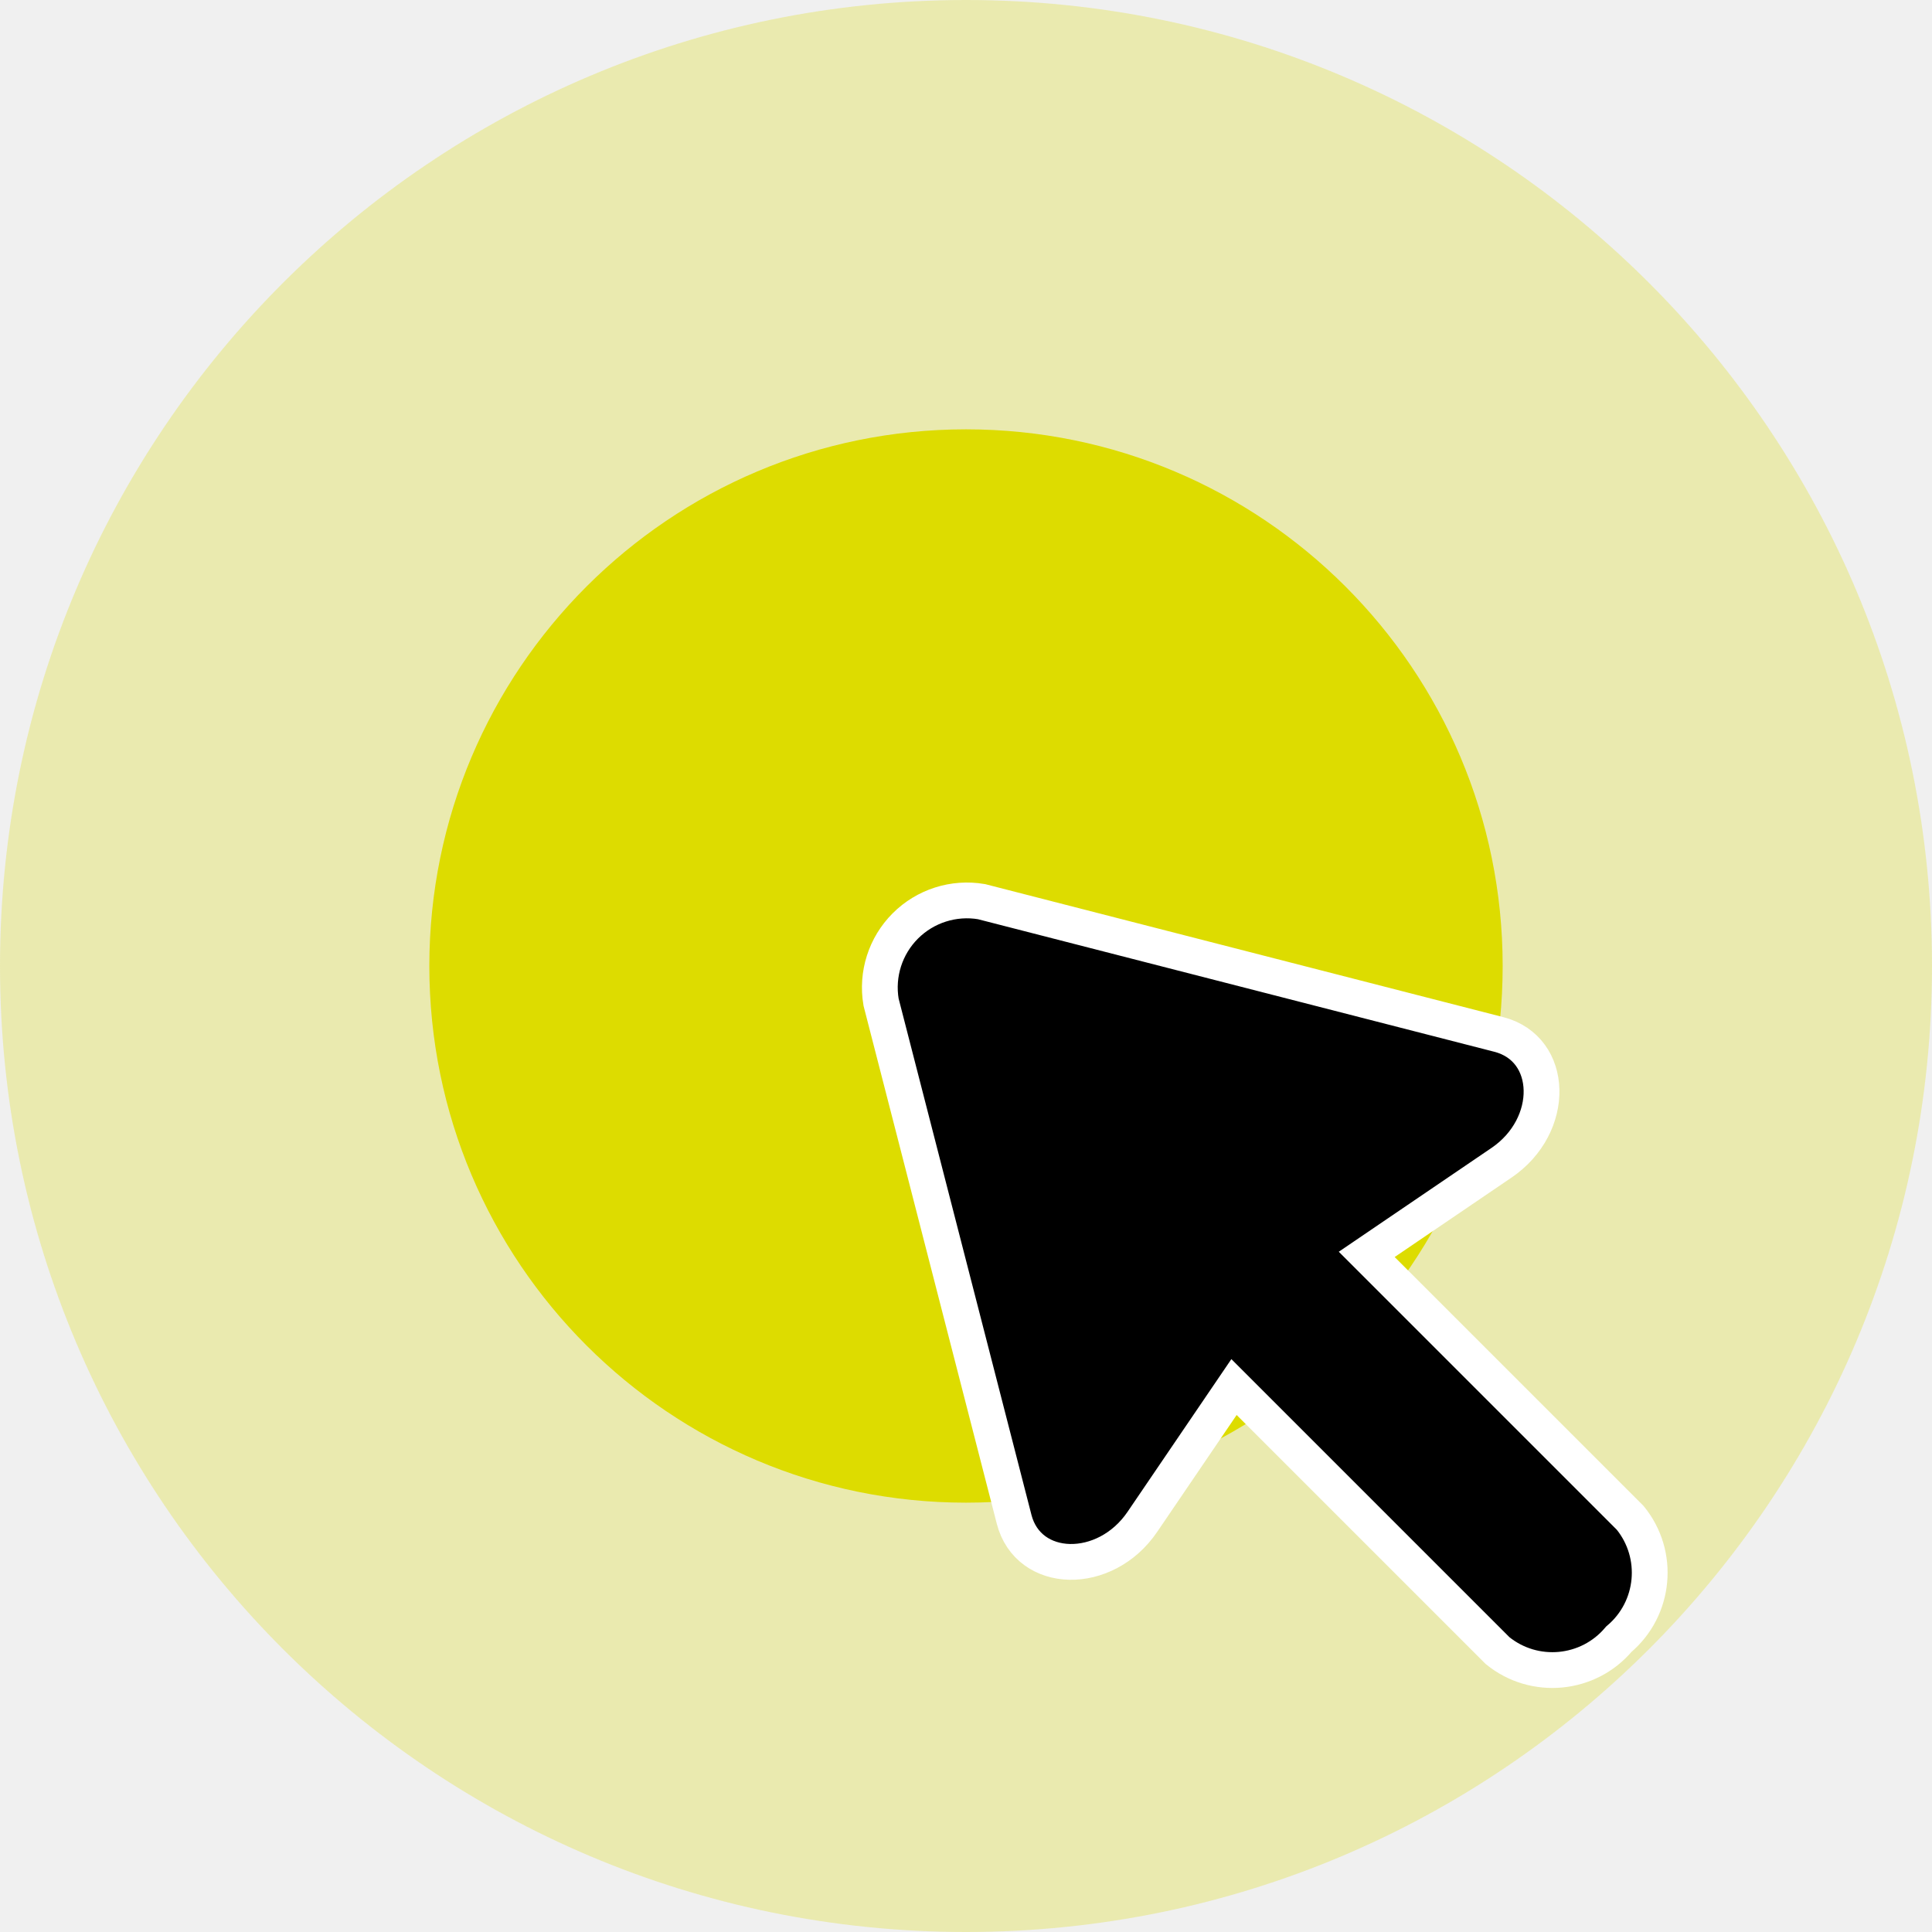
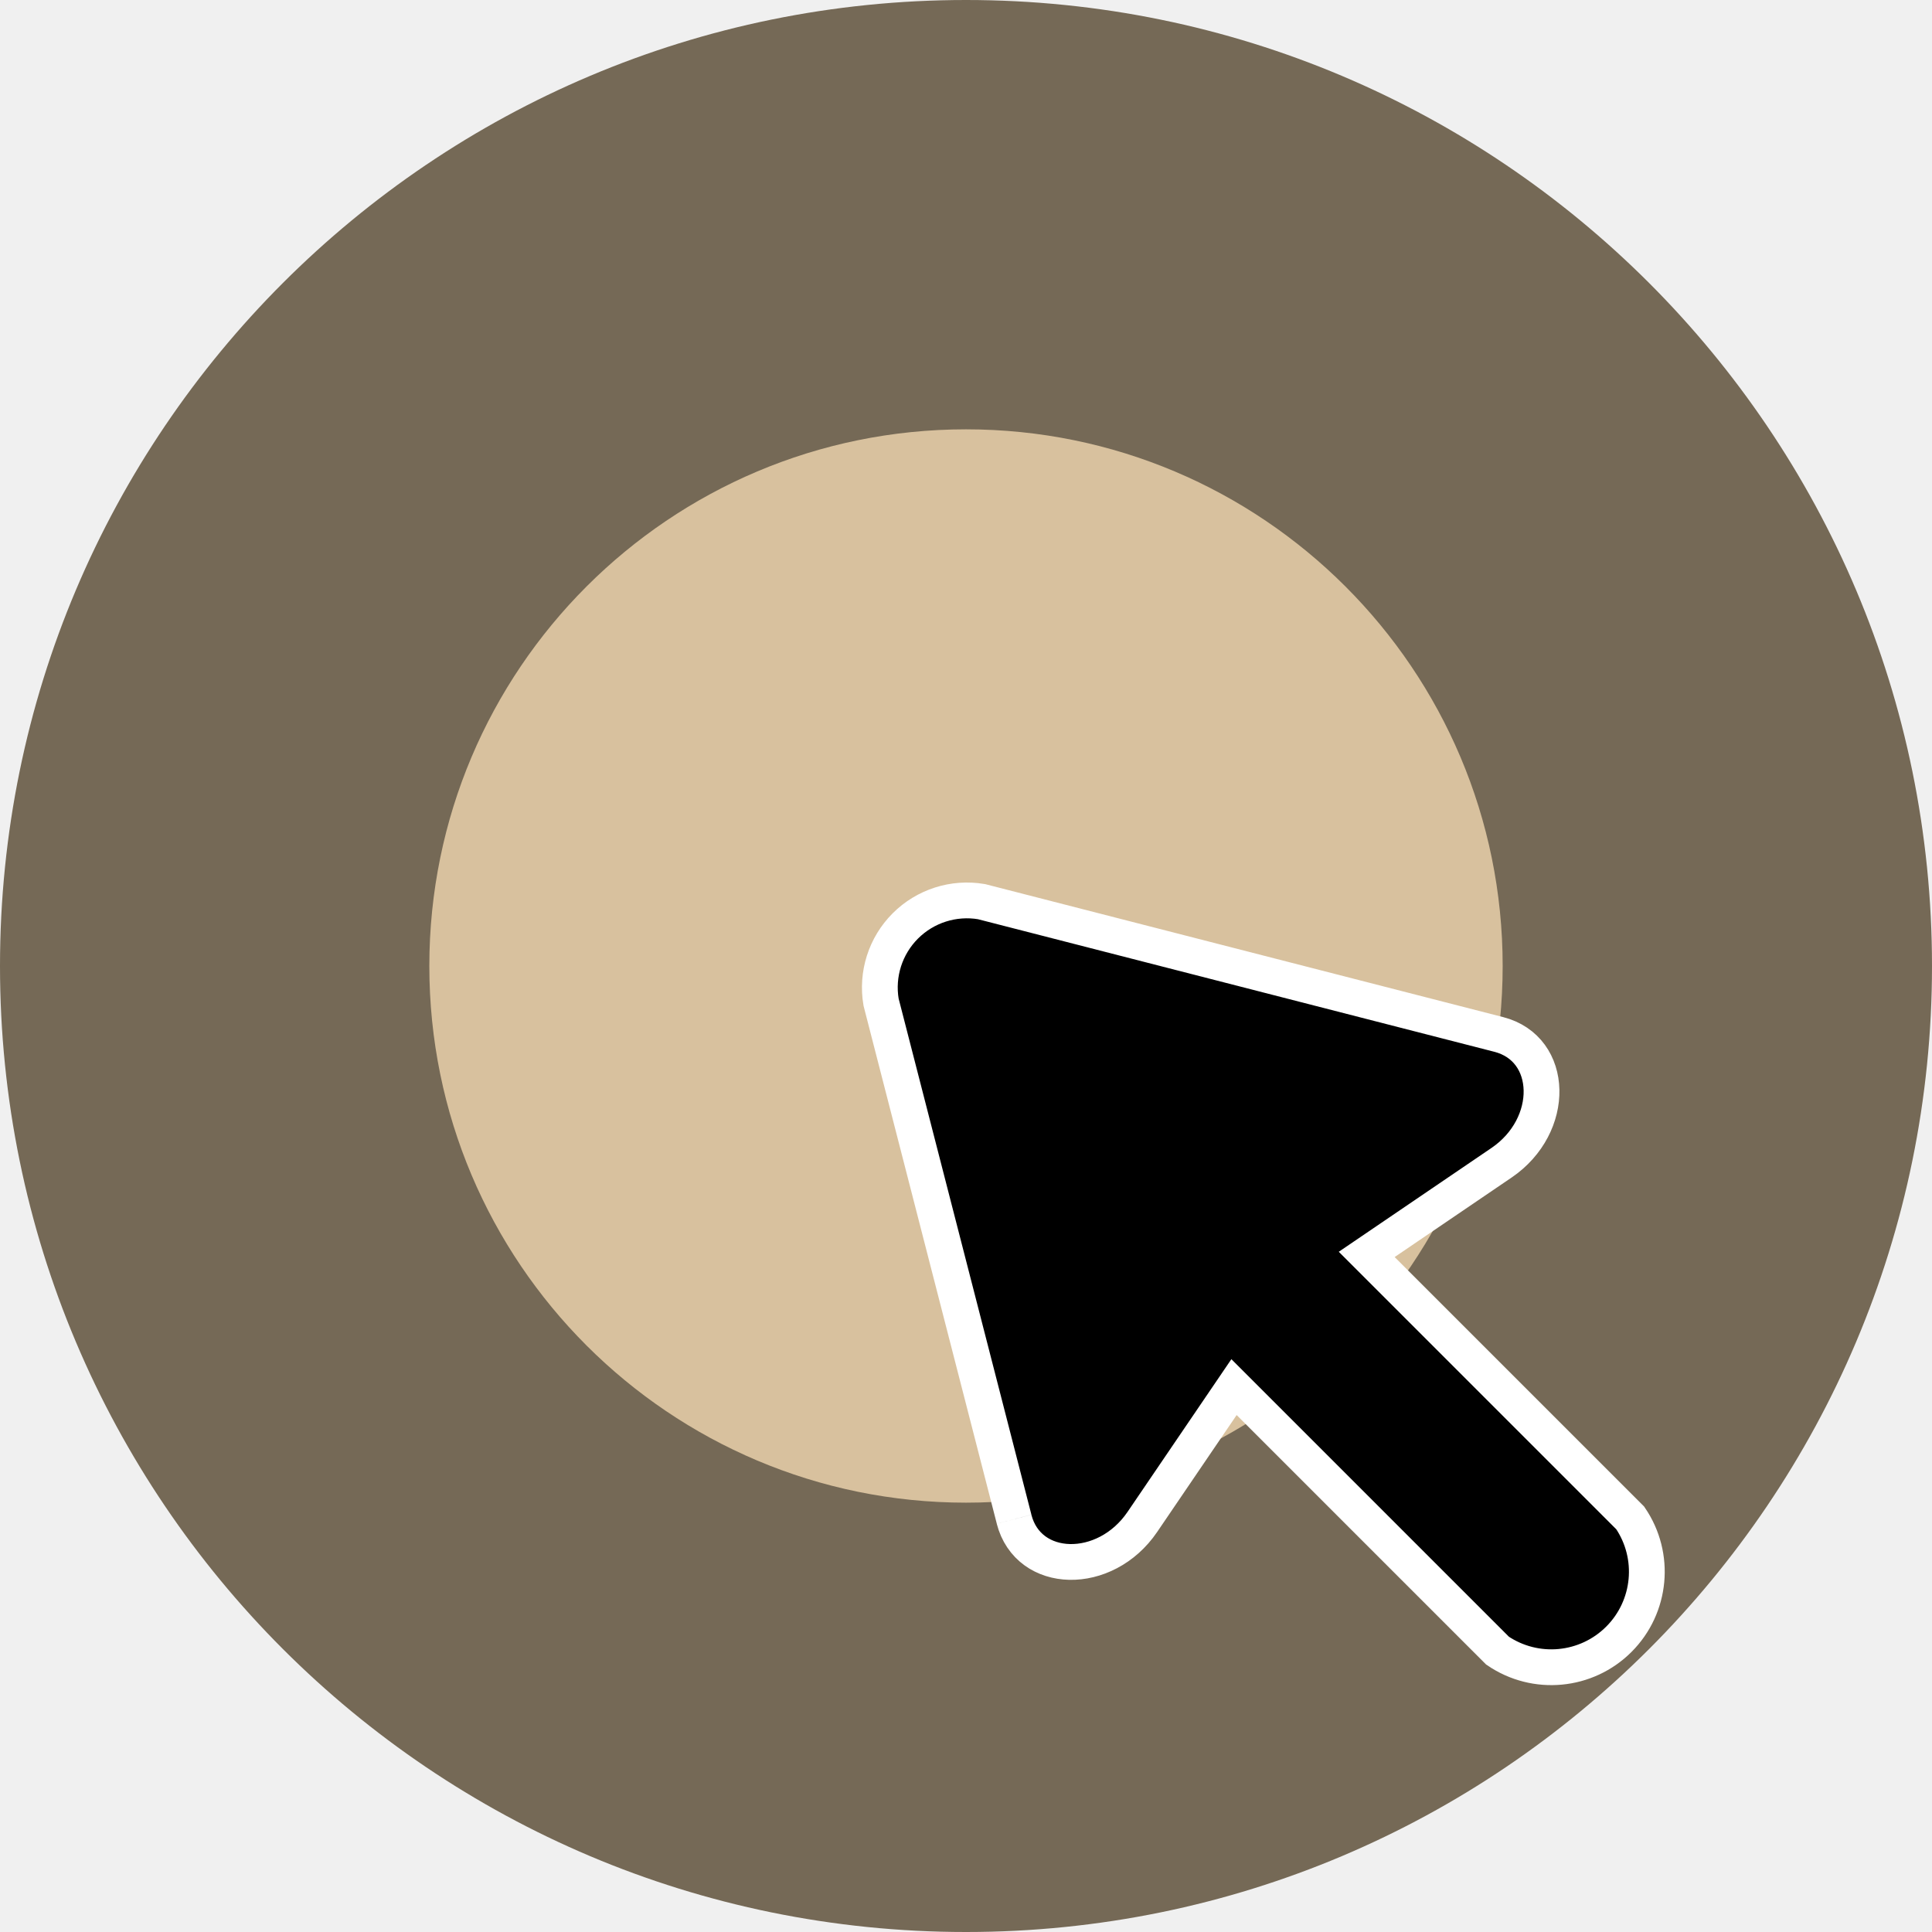
- <svg xmlns="http://www.w3.org/2000/svg" id="Group_76" data-name="Group 76" width="54" height="54" viewBox="0 0 54 54">
-   <circle id="Ellipse_6" data-name="Ellipse 6" cx="27" cy="27" r="27" transform="translate(0)" fill="rgba(221,220,0,0.27)" />
-   <circle id="Ellipse_7" data-name="Ellipse 7" cx="15" cy="15" r="15" transform="translate(12 12)" fill="#dddc00" />
-   <g id="Group_70" data-name="Group 70" transform="translate(52.184 38.879) rotate(135)">
-     <path id="Path_105" data-name="Path 105" d="M19.39,14.325,11.8,27.173a2.434,2.434,0,0,1-3.97,0L.231,14.325c-.818-1.384.668-2.936,2.481-2.59l4.476.853V2.173A2.43,2.43,0,0,1,9.81,0a2.43,2.43,0,0,1,2.623,2.173V12.589l4.476-.853c1.813-.346,3.3,1.206,2.481,2.59" transform="translate(0 0)" stroke="#fff" stroke-width="1" />
+ <svg xmlns="http://www.w3.org/2000/svg" id="Layer_1" data-name="Layer 1" viewBox="0 0 54 54">
+   <circle id="Ellipse_6" data-name="Ellipse 6" cx="27" cy="27" r="27" fill="#756956" />
+   <circle id="Ellipse_7" data-name="Ellipse 7" cx="27" cy="27" r="15" fill="#d8c19e" />
+   <g id="Group_70" data-name="Group 70">
+     <path id="Path_105" data-name="Path 105" d="M211.473,312.654l-3.718-14.452a2.434,2.434,0,0,1,2.807-2.807l14.458,3.712c1.557.4,1.604,2.548.077,3.586l-3.768,2.562,7.365,7.365a2.669,2.669,0,0,1-3.709,3.709l-7.365-7.365-2.562,3.768c-1.037,1.527-3.186,1.481-3.586-.077" transform="translate(-183.129 -270.1936)" stroke="#fff" stroke-width="1" />
  </g>
</svg>
